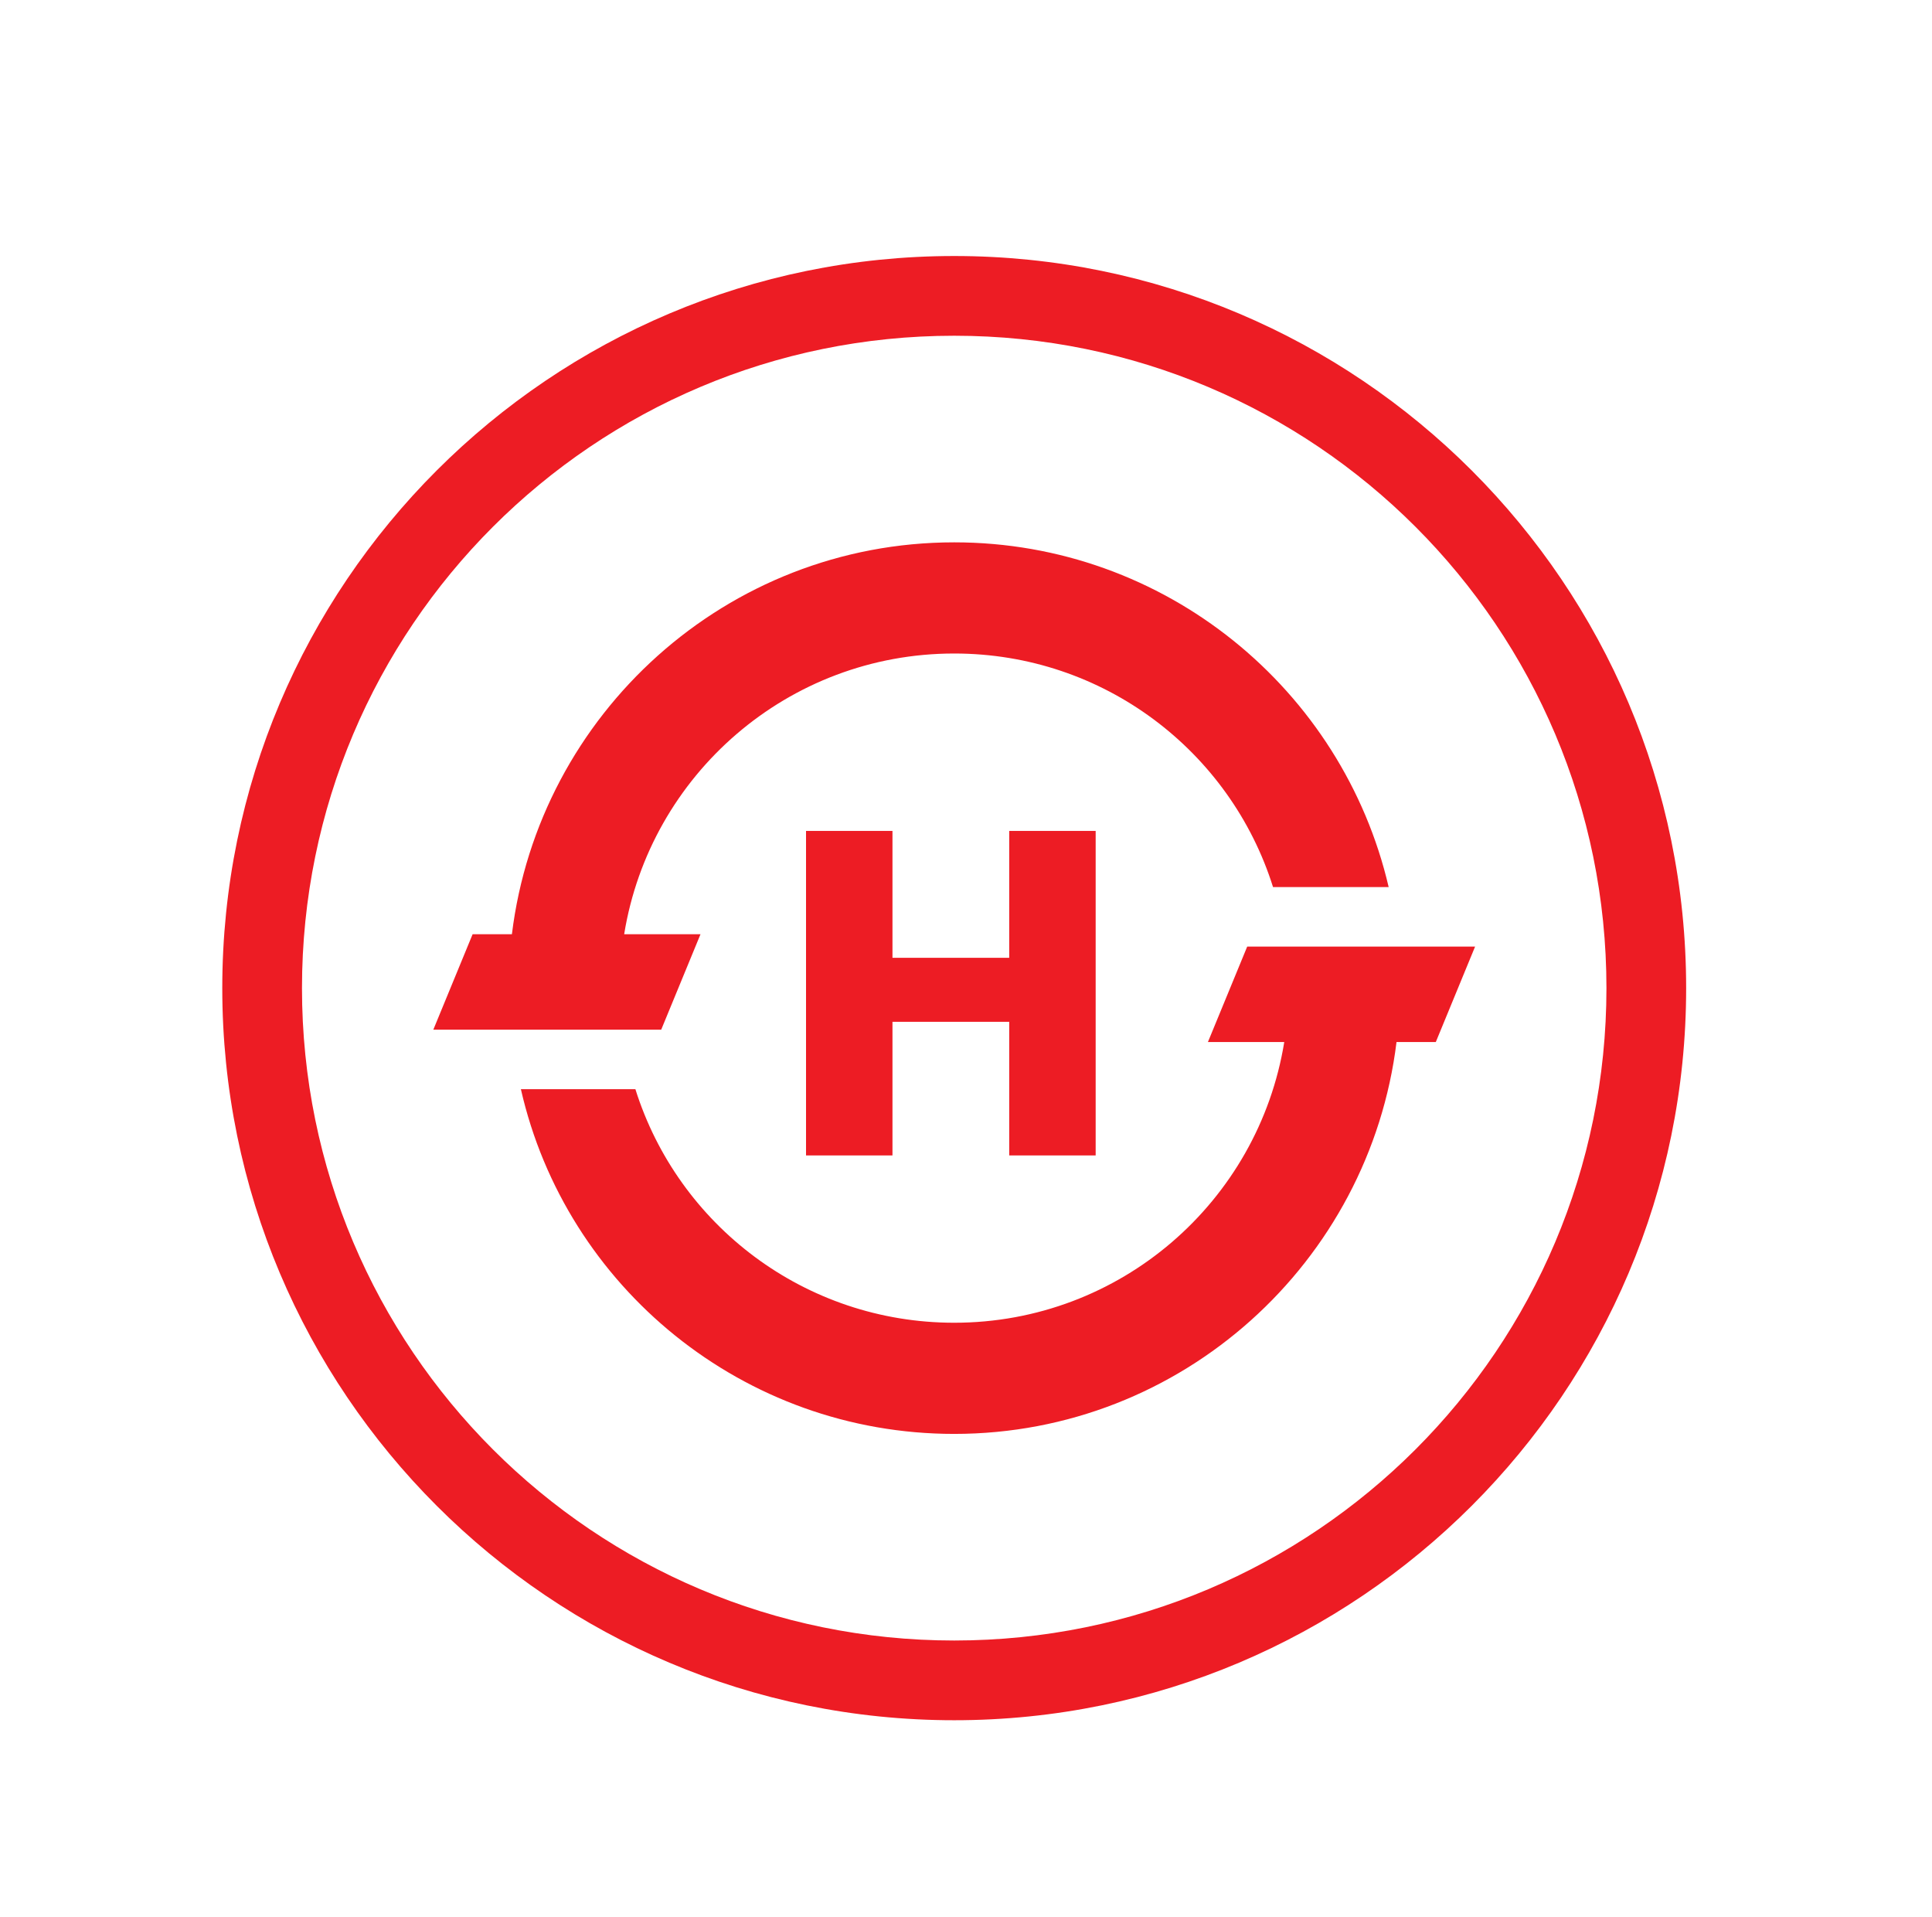
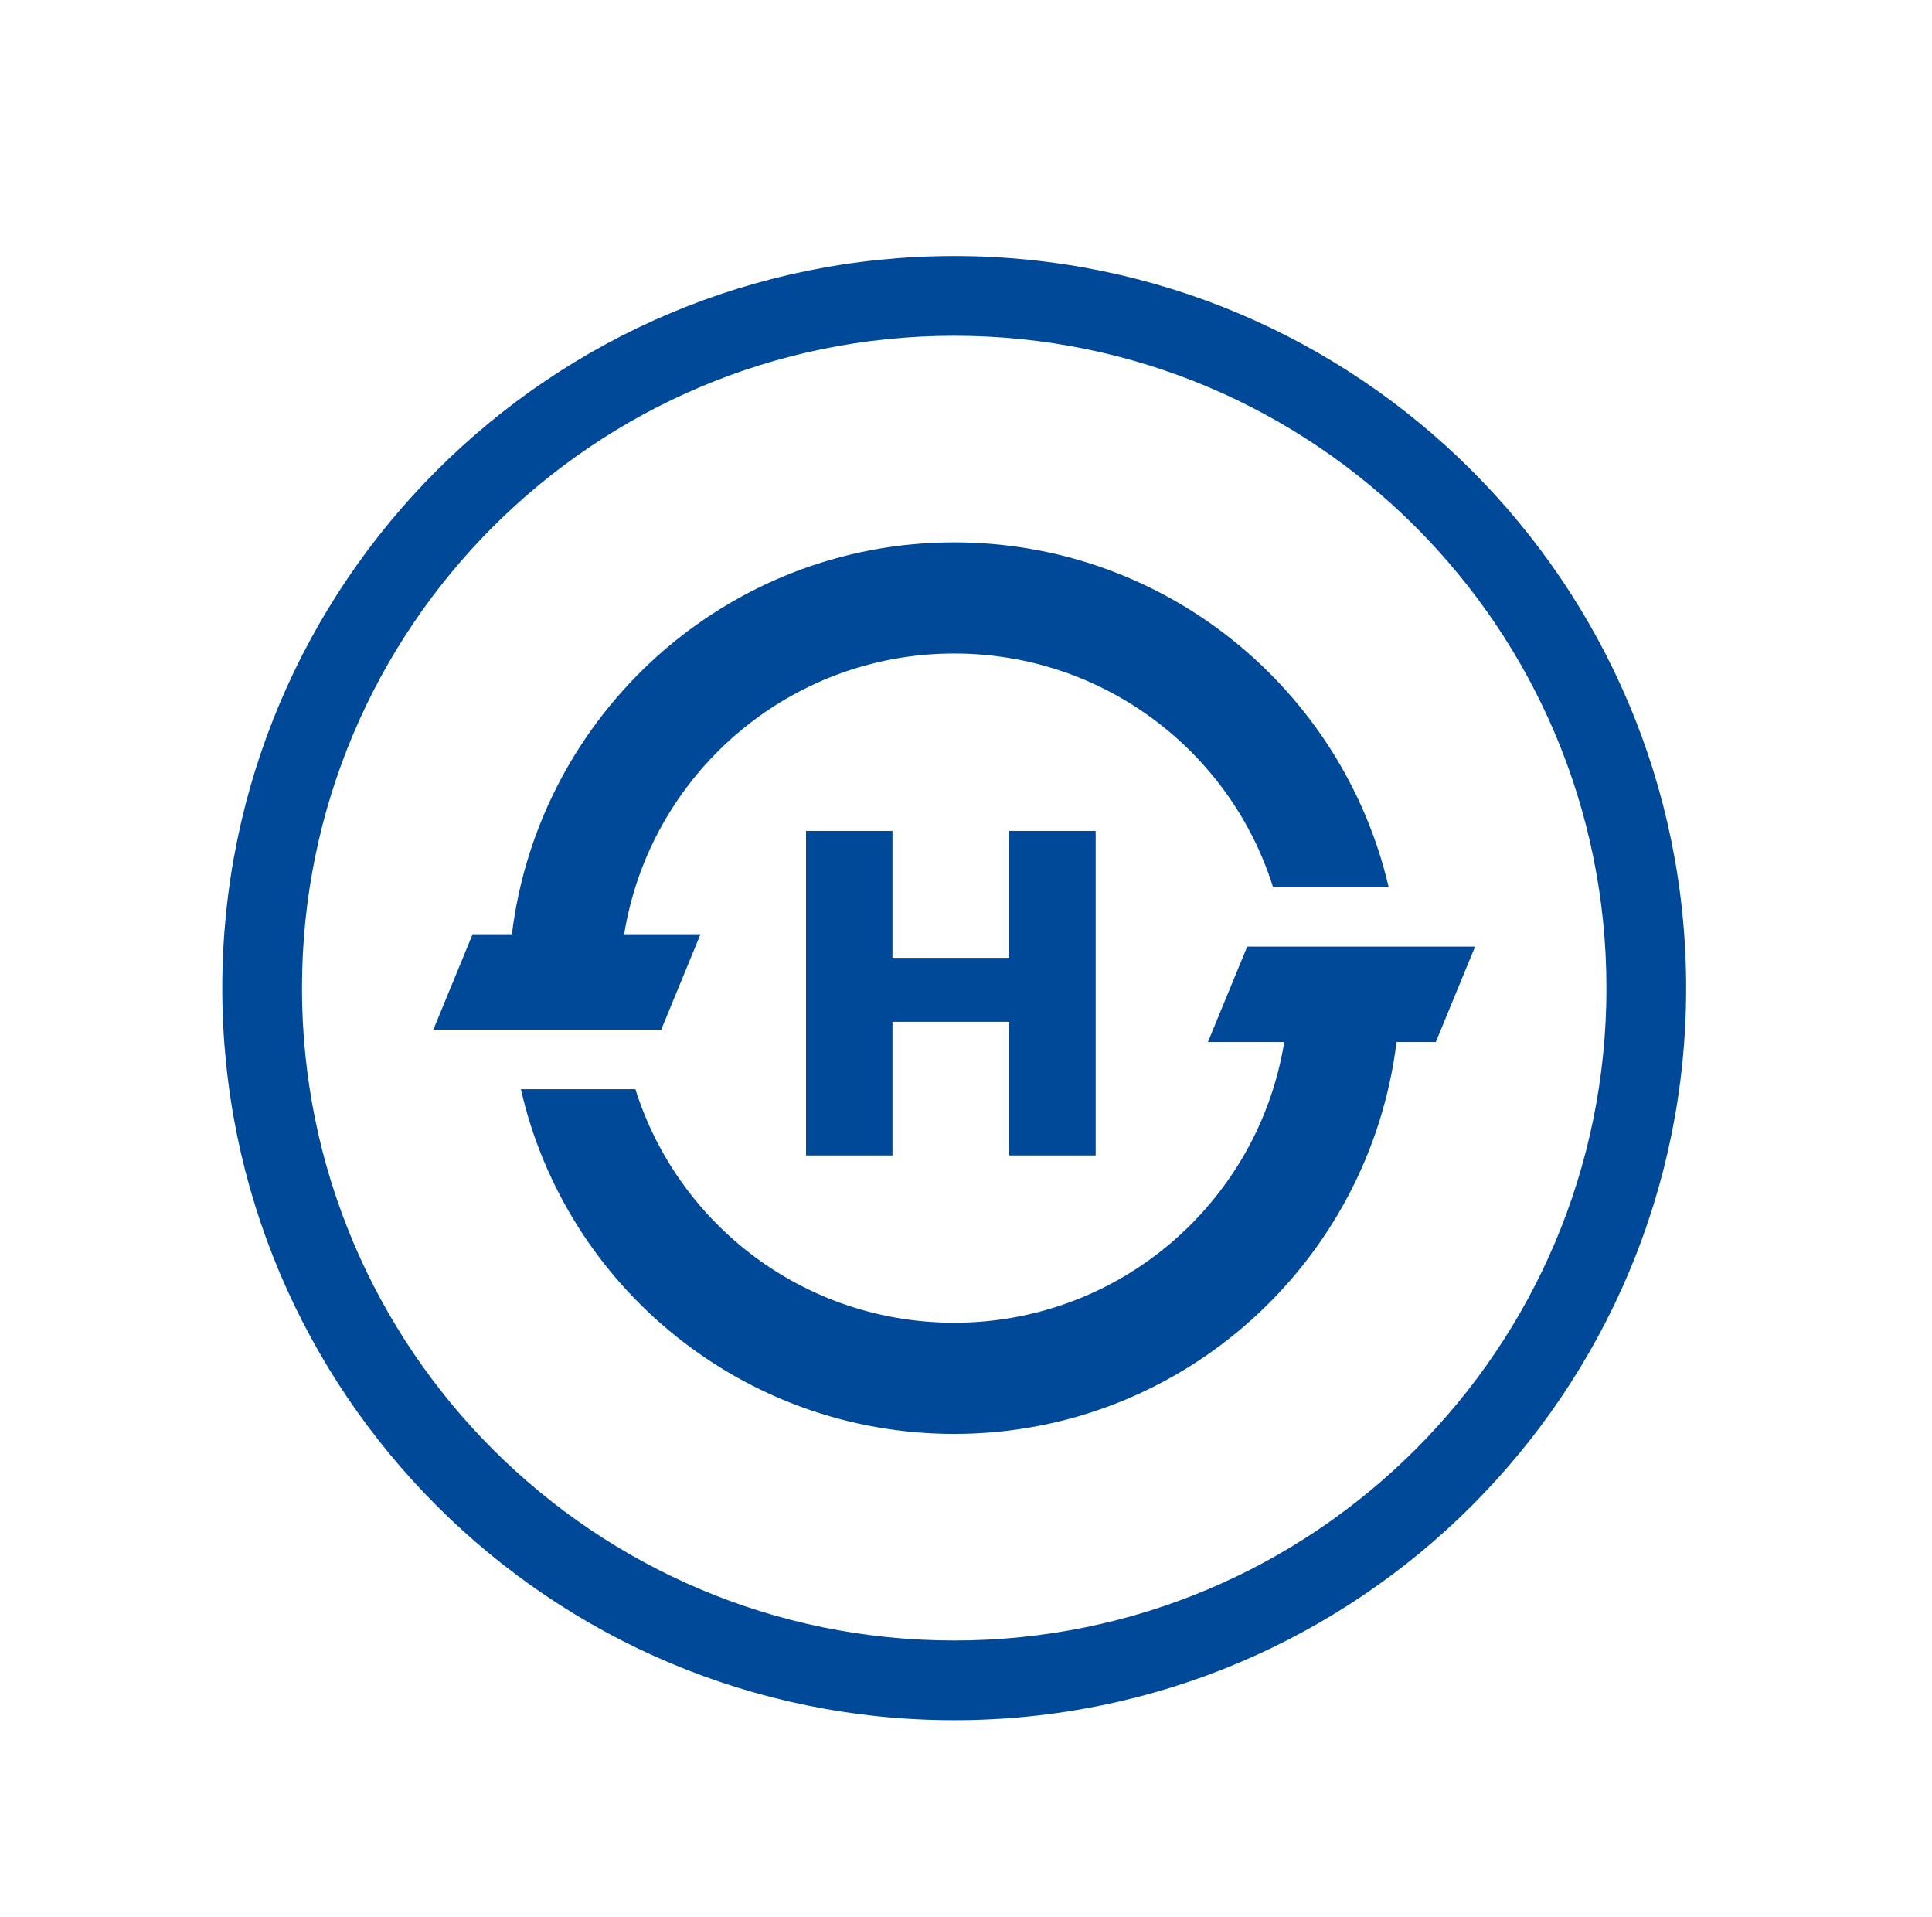
<svg xmlns="http://www.w3.org/2000/svg" version="1.1" x="0px" y="0px" viewBox="0 0 172.1 170.7" style="enable-background:new 0 0 172.1 170.7;" xml:space="preserve">
  <style type="text/css">
- 	.st0{fill:#ED1C24;}
+ 	.st0{fill:#004898;}
</style>
  <g id="图层_1">
</g>
  <g id="图层_2">
    <path class="st0" d="M85,48.3c-20.3,0-37,15.3-39.4,34.9h-3.5l-3.5,8.5h20.3l3.5-8.5h-6.8c2.3-14.2,14.6-25,29.4-25   c13.3,0,24.6,8.7,28.4,20.8h10.3C119.6,61.4,103.8,48.3,85,48.3z" />
    <path class="st0" d="M85,127.7c20.3,0,37-15.3,39.4-34.9h3.5l3.5-8.5h-20.3l-3.5,8.5h6.8c-2.3,14.2-14.6,25-29.4,25   c-13.3,0-24.6-8.7-28.4-20.8H46.4C50.4,114.6,66.2,127.7,85,127.7z" />
    <path class="st0" d="M85,22.8C49,22.8,19.8,52,19.8,88S49,153.2,85,153.2S150.2,124,150.2,88S121,22.8,85,22.8z M85,146.1   c-32.1,0-58.1-26-58.1-58.1c0-32.1,26-58.1,58.1-58.1s58.1,26,58.1,58.1C143.1,120.1,117.1,146.1,85,146.1z" />
    <g>
      <path class="st0" d="M97.6,74v28.9h-7.7V91H79.5v11.9h-7.7V74h7.7v11.3h10.4V74H97.6z" />
    </g>
  </g>
</svg>
